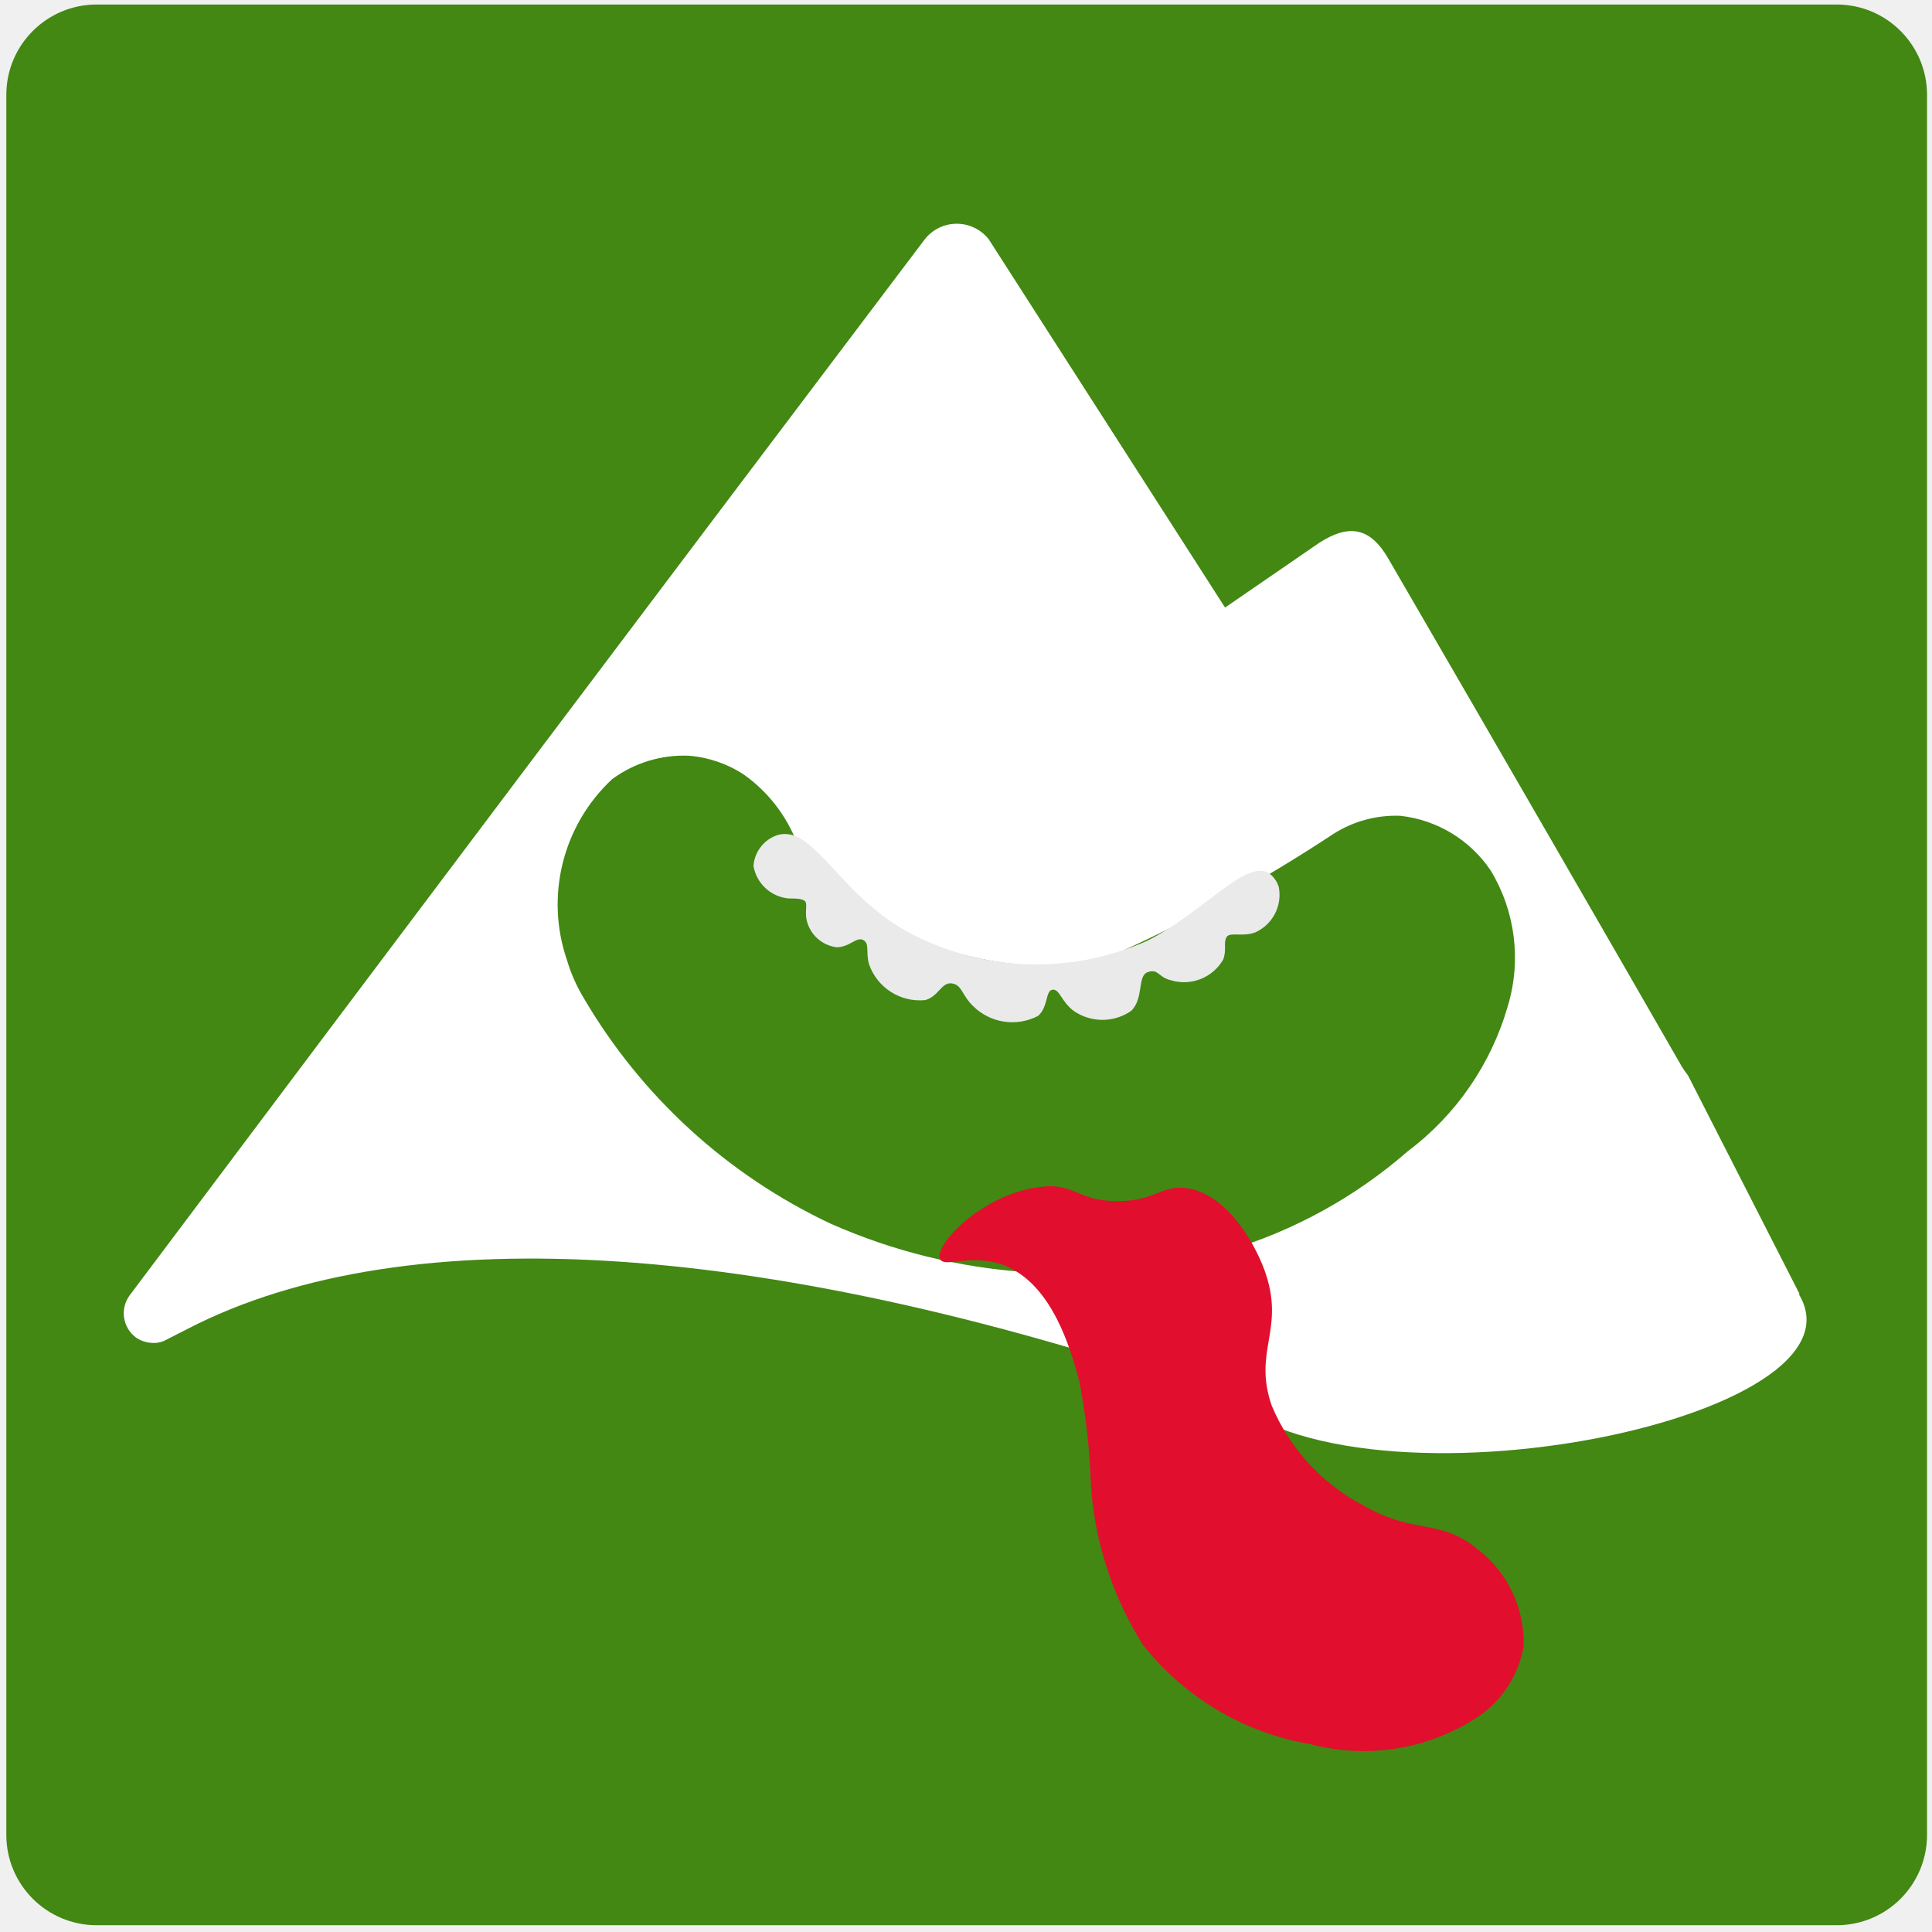
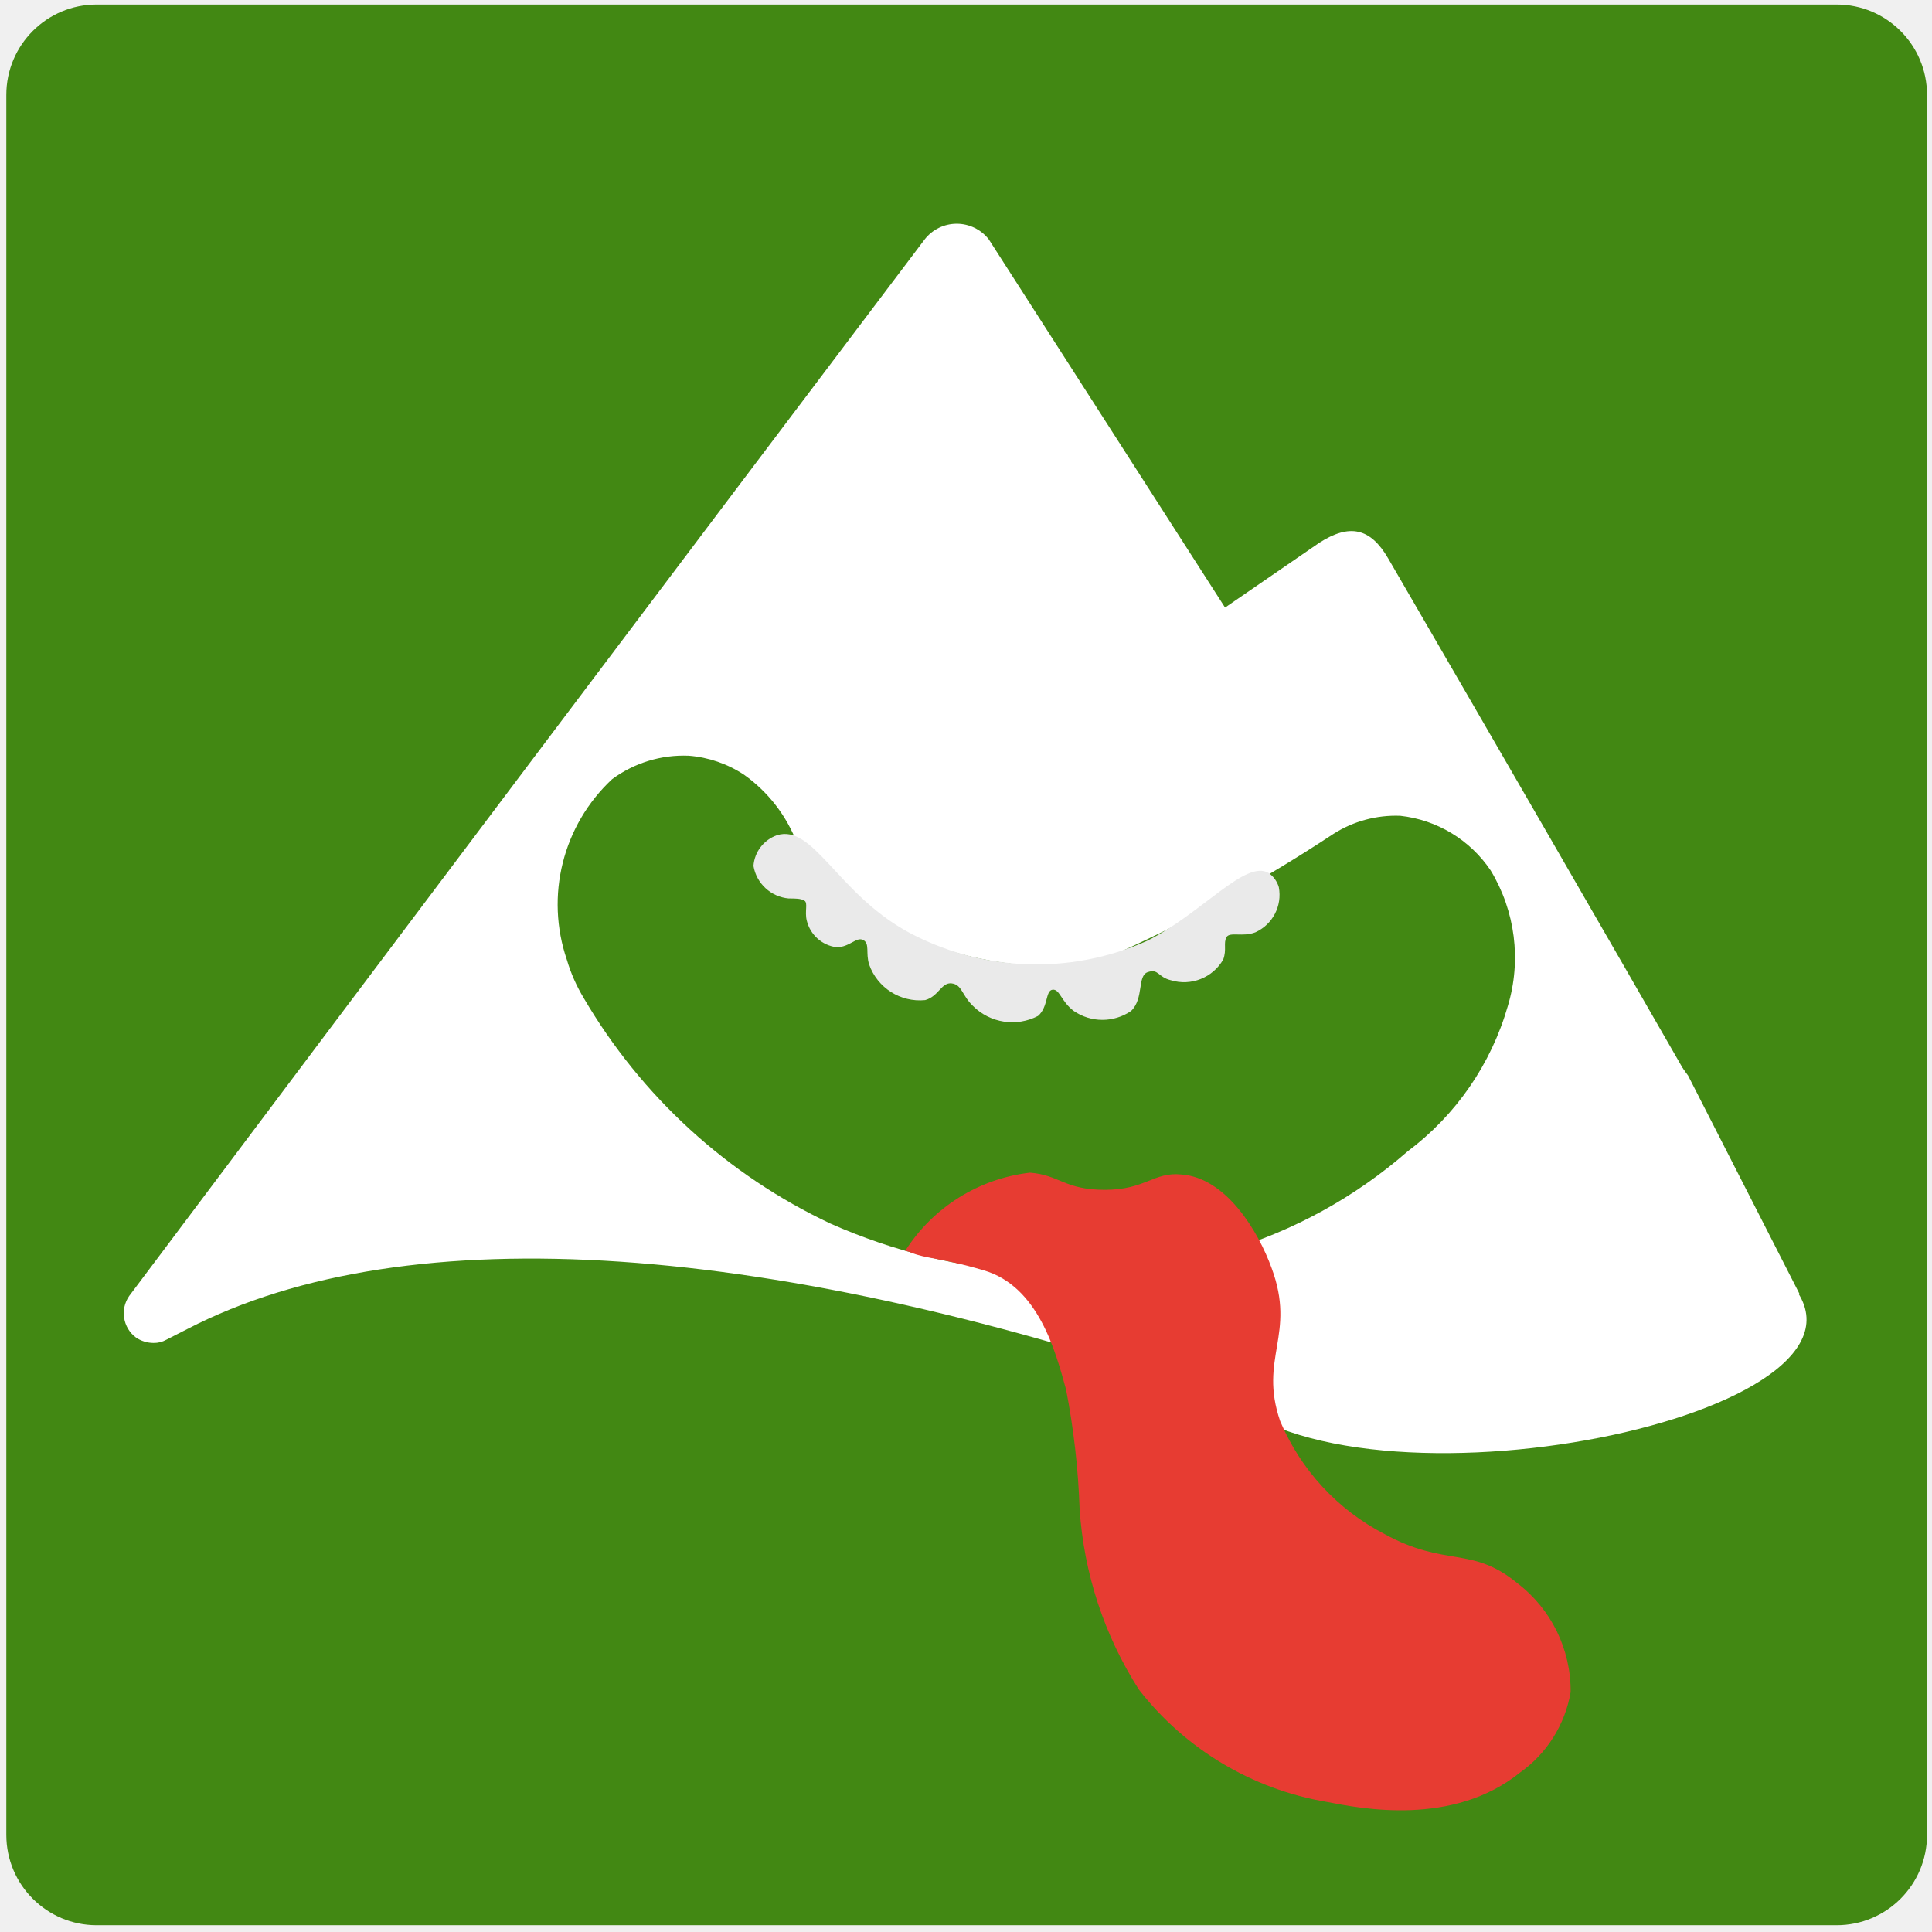
<svg xmlns="http://www.w3.org/2000/svg" id="Layer_1" data-name="Layer 1" viewBox="0 0 42.77 42.77">
  <defs>
-     <style>.cls-1,.cls-3{fill:#428813;}.cls-2{fill:#fff;}.cls-2,.cls-3,.cls-4,.cls-5{fill-rule:evenodd;}.cls-4{fill:#eaeaea;}.cls-5{fill:#e20e2d;}</style>
+     <style>.cls-1,.cls-3{fill:#428813;}.cls-2{fill:#fff;}.cls-2,.cls-3,.cls-4,.cls-5{fill-rule:evenodd;}.cls-4{fill:#eaeaea;}.cls-5{fill:#e73c32;}</style>
  </defs>
  <rect class="cls-1" x="0.14" y="0.1" width="42.52" height="42.52" rx="2" />
  <path class="cls-2" d="M39.55,28.3c-6-6.3-18.77-8.94-26.95-5l8.56-11.84,4.08,6.47a.79.79,0,0,0,1.08.27l0,0h0l3.08-2.06,7.44,8h0a.3.3,0,0,0,.42,0,.28.28,0,0,0,.08-.2.35.35,0,0,0,0-.14h0c-1.55-2.7-4.31-7.48-6.61-11.44-.39-.67-.85-.78-1.53-.34l-2.08,1.43L21.89,5.3l0,0h0a.9.9,0,0,0-1.42,0h0l0,0,0,0Q11.63,17,2.86,28.69h0a.67.67,0,0,0,.15.92.69.69,0,0,0,.39.12.55.55,0,0,0,.28-.07h0l.47-.24c4.89-2.53,13-1.95,23,1.53,3.33,2.82,15.33.25,12.38-2.66" />
  <polygon class="cls-2" points="3.56 28.93 21.16 6.74 26.63 15.71 29.87 13.75 37.37 23.81 39.84 28.65 28.92 27.11 22.92 24.55 13.95 24.55 8.41 26.03 3.56 28.93" />
  <path class="cls-3" d="M12.92,22.09a3.61,3.61,0,0,1-.37-.84,3.79,3.79,0,0,1,1-4,2.67,2.67,0,0,1,1.7-.52,2.59,2.59,0,0,1,1.22.42,3.31,3.31,0,0,1,1.18,1.53c.79,1.71,4.3,3.2,6.82,2.54a34.4,34.4,0,0,0,5.05-2.76A2.57,2.57,0,0,1,31,18.06,2.78,2.78,0,0,1,33,19.27a3.72,3.72,0,0,1,.38,3,6.14,6.14,0,0,1-2.22,3.22,10.73,10.73,0,0,1-4,2.2,12.87,12.87,0,0,1-8.77-.6A12.5,12.5,0,0,1,12.92,22.09Z" />
  <path class="cls-4" d="M17.2,18.49a.78.78,0,0,0-.52.68.87.87,0,0,0,.78.72c.15,0,.27,0,.35.05s0,.24.05.44a.78.78,0,0,0,.66.59c.29,0,.44-.24.59-.16s.05.28.13.54a1.19,1.19,0,0,0,1.24.79c.3-.08.36-.4.59-.37s.22.26.47.5a1.23,1.23,0,0,0,1.44.22c.23-.2.16-.56.32-.58s.19.26.47.47a1.12,1.12,0,0,0,1.27,0c.29-.28.13-.78.37-.86s.22.11.51.18a1,1,0,0,0,1.16-.46c.08-.22,0-.36.07-.49s.36,0,.64-.11a.91.91,0,0,0,.52-1,.58.58,0,0,0-.22-.31c-.51-.32-1.49.9-2.7,1.5a6,6,0,0,1-5.33-.22C18.53,19.75,18,18.24,17.2,18.49Z" />
-   <path class="cls-5" d="M20.81,27.87c.1.22.73-.16,1.49.17,1,.45,1.39,1.79,1.59,2.52a14.41,14.41,0,0,1,.26,2.32,7.59,7.59,0,0,0,1.15,3.53A6,6,0,0,0,29,38.61,4.61,4.61,0,0,0,32.73,38a2.36,2.36,0,0,0,1-1.56,2.61,2.61,0,0,0-1-2.13c-.87-.72-1.39-.31-2.58-1a4.41,4.41,0,0,1-2-2.2c-.42-1.23.32-1.68-.16-3-.26-.7-.9-1.72-1.75-1.81-.53-.06-.69.29-1.49.29s-.87-.29-1.45-.33C21.93,26.26,20.67,27.52,20.81,27.87Z" />
+   <path class="cls-5" d="M20.17,27.73c.34.14.65.11,1.6.39,1.22.35,1.6,1.81,1.83,2.64a16.85,16.85,0,0,1,.3,2.64,8.45,8.45,0,0,0,1.31,4,6.68,6.68,0,0,0,4.16,2.49c.77.15,2.79.55,4.28-.65a2.75,2.75,0,0,0,1.12-1.78,3,3,0,0,0-1.19-2.42c-1-.82-1.58-.34-2.93-1.08a5,5,0,0,1-2.31-2.5c-.48-1.4.36-1.91-.19-3.39-.29-.8-1-2-2-2.07-.61-.06-.79.34-1.69.34s-1-.33-1.66-.38a3.79,3.79,0,0,0-2.76,1.73S20.14,27.71,20.17,27.73Z" />
</svg>
